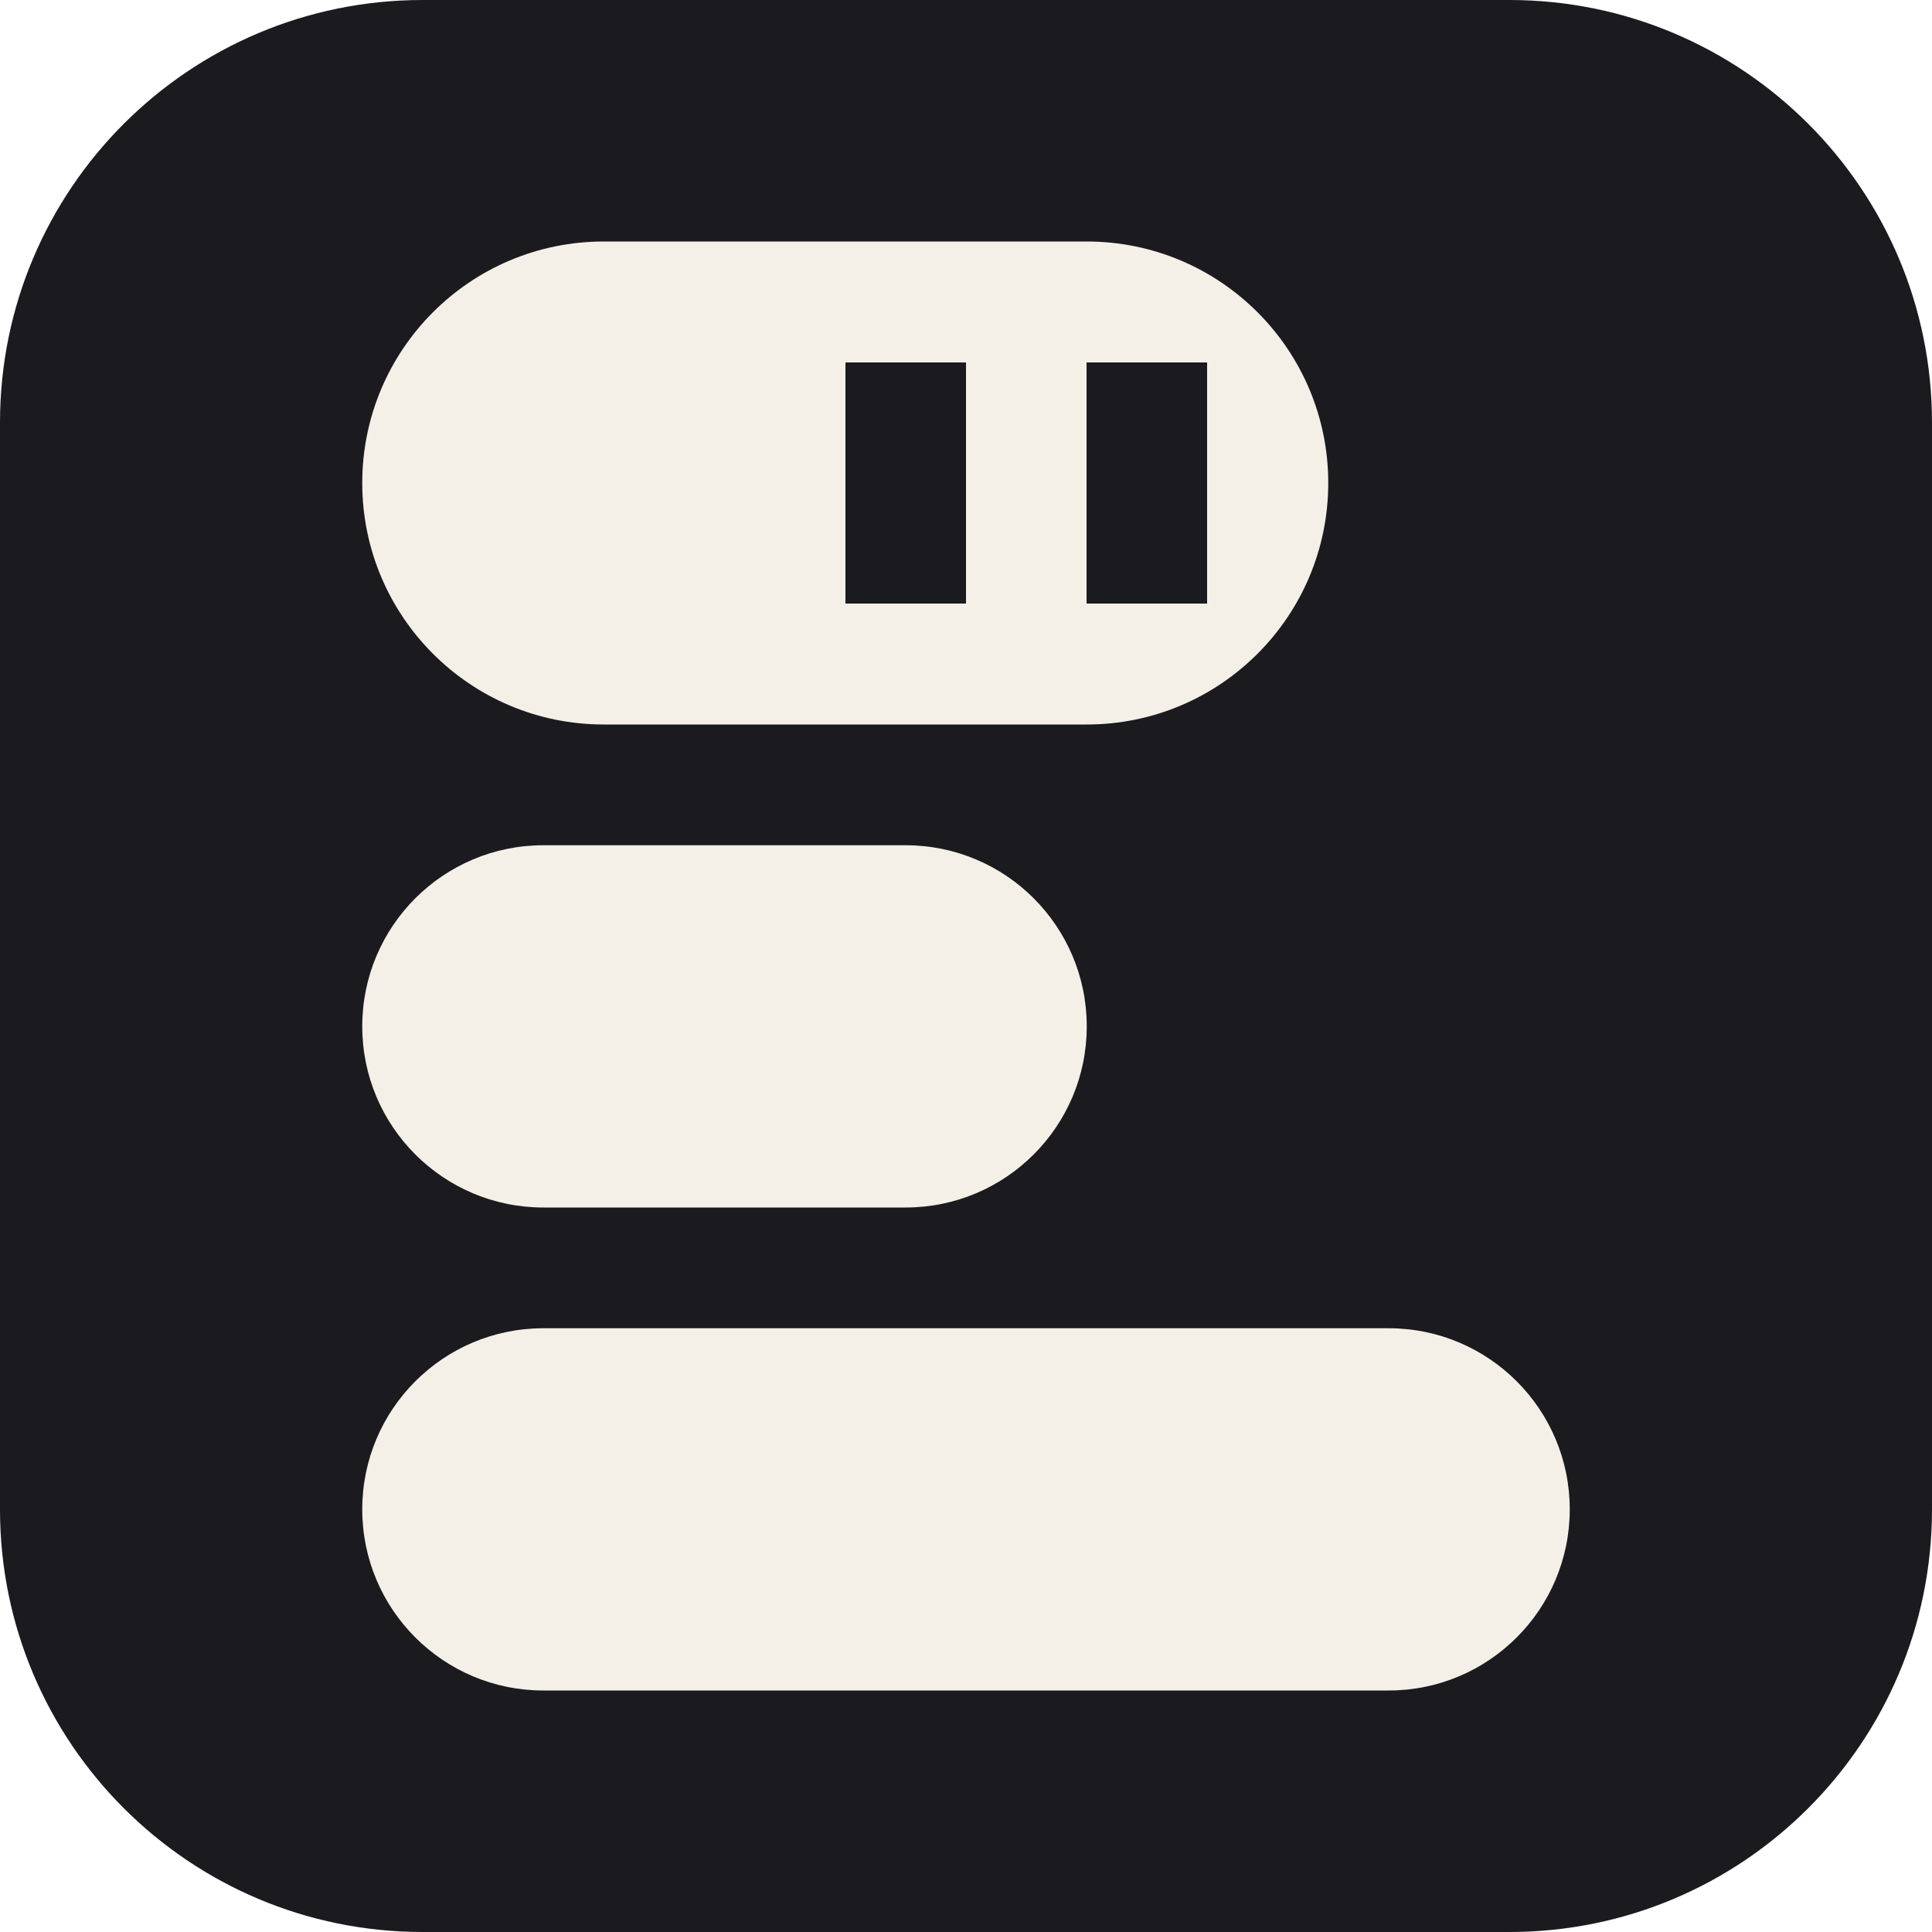
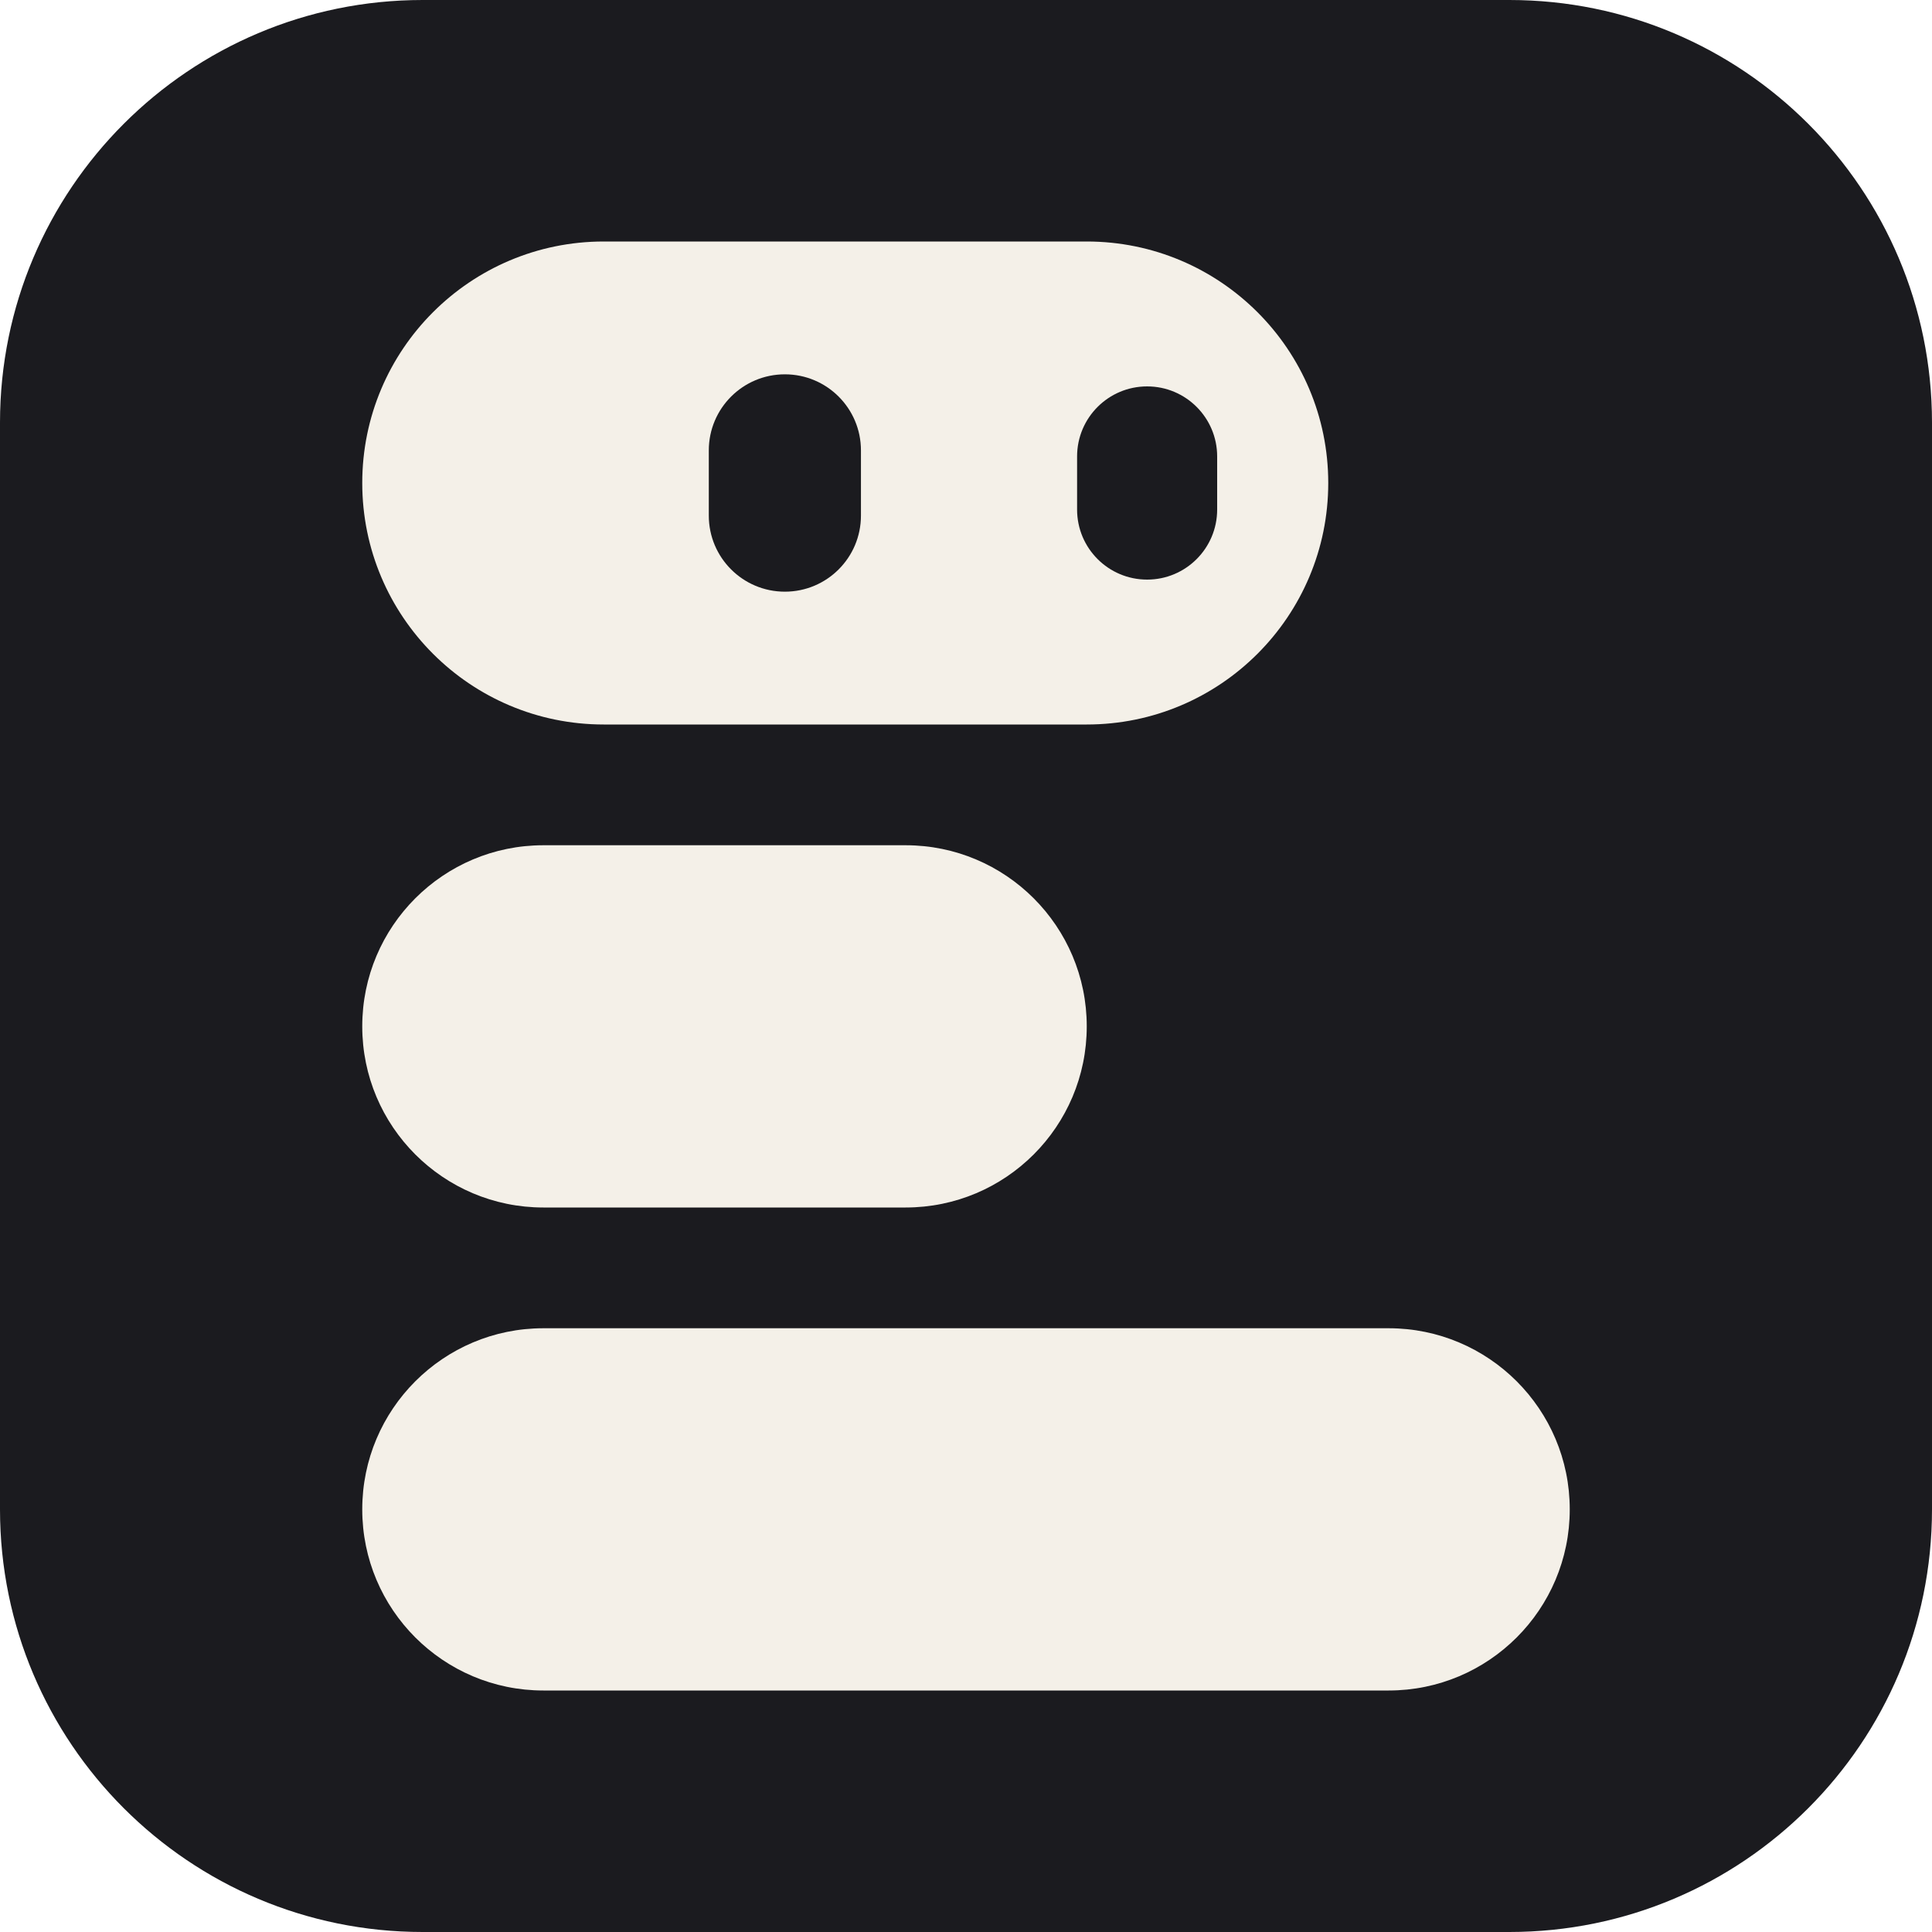
- <svg xmlns="http://www.w3.org/2000/svg" viewBox="0 0 16 16" shape-rendering="crispEdges">
+ <svg xmlns="http://www.w3.org/2000/svg" viewBox="0 0 16 16" shape-rendering="geometricPrecision">
  <rect width="16" height="16" rx="3.5" fill="#1B1B1F" shape-rendering="geometricPrecision" />
  <rect x="3" y="2" width="8" height="4" rx="2" fill="#F4F0E8" shape-rendering="geometricPrecision" />
  <rect x="3" y="7" width="6" height="3" rx="1.5" fill="#F4F0E8" shape-rendering="geometricPrecision" />
  <rect x="3" y="11" width="10" height="3" rx="1.5" fill="#F4F0E8" shape-rendering="geometricPrecision" />
-   <rect x="7" y="3" width="1" height="2" fill="#1B1B1F" />
-   <rect x="9" y="3" width="1" height="2" fill="#1B1B1F" />
+   <rect class="ro-eye" x="5.87" y="3.1" width="1.26" height="1.8" rx="0.63" ry="0.63" fill="#1B1B1F" shape-rendering="geometricPrecision" />
+   <rect class="ro-eye" x="8.92" y="3.2" width="1.16" height="1.6" rx="0.58" ry="0.58" fill="#1B1B1F" shape-rendering="geometricPrecision" />
</svg>
